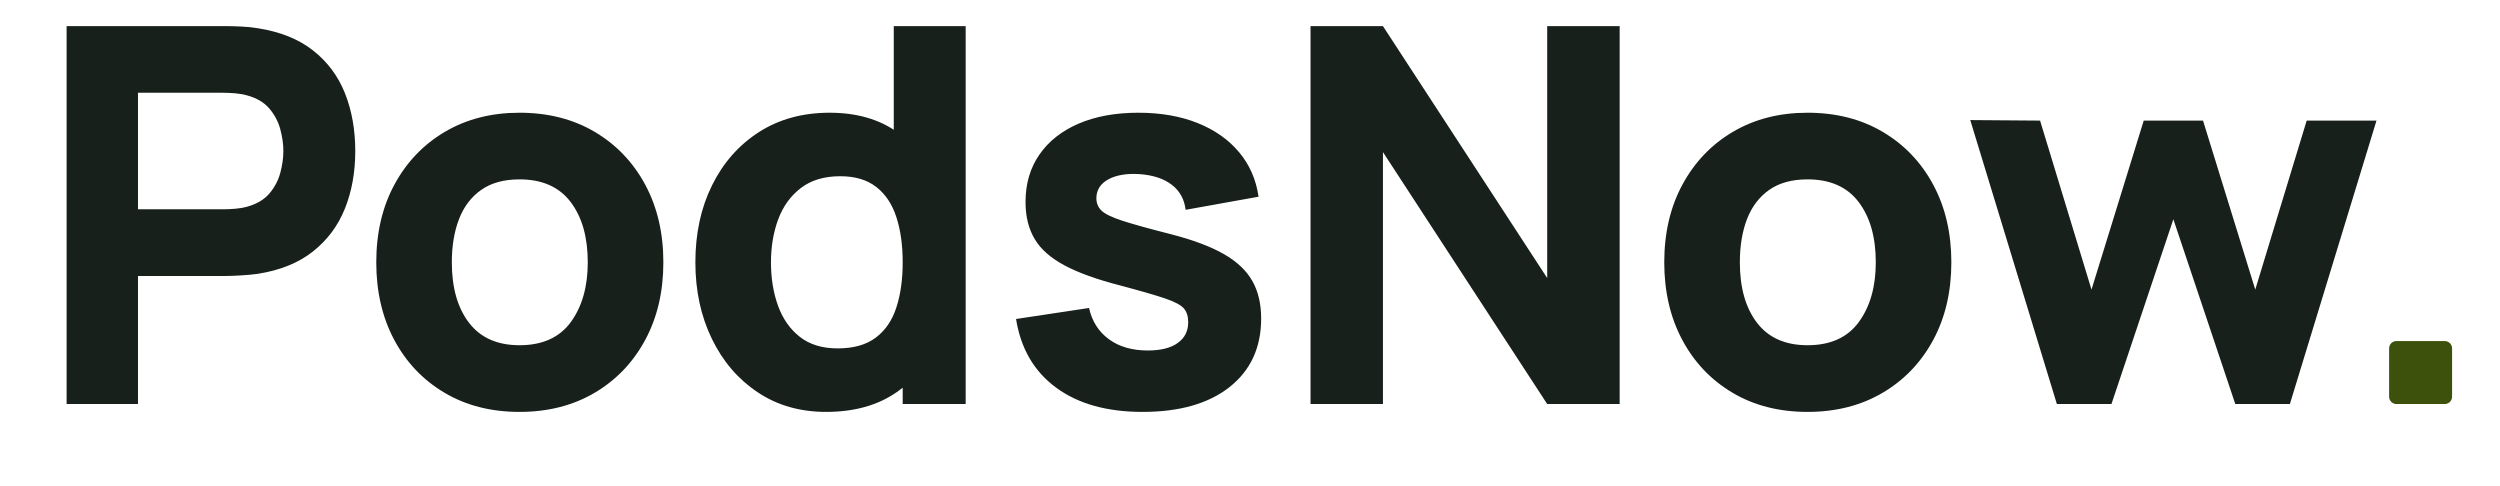
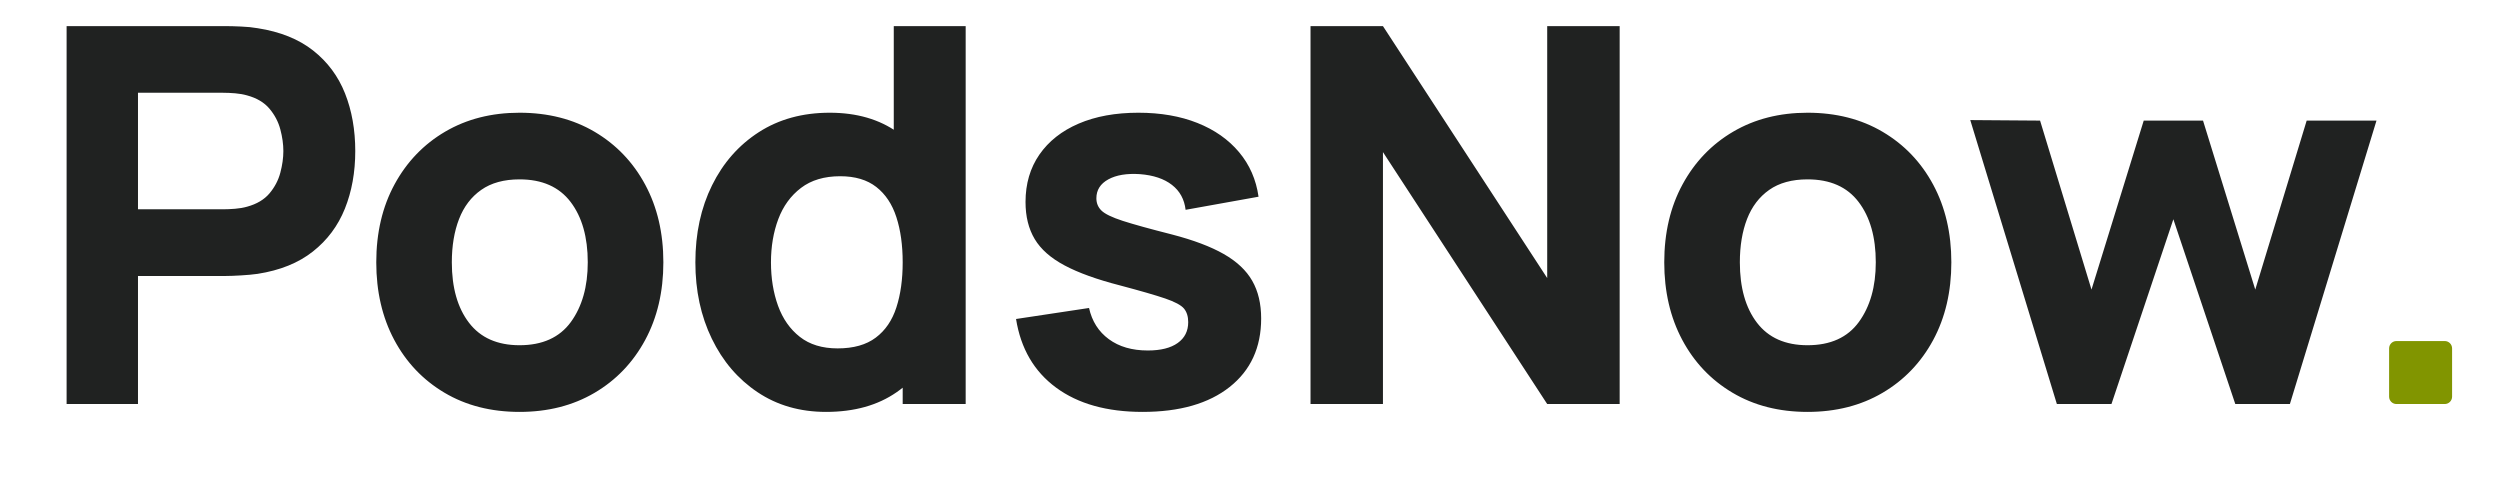
<svg xmlns="http://www.w3.org/2000/svg" width="670" height="130" viewBox="0 0 670 130" role="img" aria-label="PodsNow.">
-   <path fill="#18201C" d="M17.85 108.28L17.85 7L60.61 7Q62.08 7 64.58 7.11Q67.08 7.21 69.05 7.56Q78.12 8.97 83.92 13.54Q89.72 18.11 92.47 25.04Q95.21 31.97 95.21 40.48Q95.21 48.99 92.43 55.92Q89.65 62.84 83.85 67.41Q78.05 71.99 69.05 73.39Q67.08 73.67 64.55 73.81Q62.01 73.96 60.61 73.96L36.98 73.96L36.98 108.28ZM36.98 56.09L59.76 56.09Q61.24 56.09 63 55.95Q64.76 55.81 66.23 55.39Q70.1 54.33 72.21 51.84Q74.32 49.34 75.13 46.28Q75.94 43.22 75.94 40.48Q75.94 37.73 75.13 34.68Q74.32 31.62 72.21 29.12Q70.1 26.62 66.23 25.57Q64.76 25.15 63 25Q61.24 24.86 59.76 24.86L36.98 24.86ZM139.24 110.39Q127.77 110.39 119.12 105.25Q110.47 100.12 105.65 91.08Q100.84 82.04 100.84 70.3Q100.84 58.41 105.76 49.37Q110.68 40.34 119.33 35.27Q127.98 30.21 139.24 30.21Q150.7 30.21 159.39 35.34Q168.07 40.48 172.93 49.52Q177.78 58.55 177.78 70.3Q177.78 82.11 172.89 91.15Q168 100.19 159.32 105.29Q150.63 110.39 139.24 110.39ZM139.24 92.52Q148.45 92.52 152.99 86.3Q157.52 80.07 157.52 70.3Q157.52 60.17 152.92 54.12Q148.31 48.07 139.24 48.07Q132.98 48.07 128.97 50.89Q124.96 53.7 123.03 58.69Q121.09 63.69 121.09 70.3Q121.09 80.5 125.7 86.51Q130.31 92.52 139.24 92.52ZM221.38 110.39Q210.91 110.39 203.03 105.11Q195.15 99.84 190.76 90.76Q186.36 81.69 186.36 70.3Q186.36 58.69 190.83 49.66Q195.29 40.62 203.38 35.41Q211.47 30.21 222.37 30.21Q233.2 30.21 240.58 35.48Q247.97 40.76 251.77 49.83Q255.57 58.9 255.57 70.3Q255.57 81.69 251.73 90.76Q247.9 99.84 240.3 105.11Q232.71 110.39 221.38 110.39ZM224.48 93.37Q230.88 93.37 234.71 90.48Q238.55 87.6 240.23 82.39Q241.92 77.19 241.92 70.3Q241.92 63.41 240.23 58.2Q238.55 53 234.85 50.11Q231.16 47.23 225.18 47.23Q218.78 47.23 214.67 50.36Q210.55 53.49 208.58 58.73Q206.62 63.97 206.62 70.3Q206.62 76.7 208.51 81.94Q210.41 87.18 214.35 90.27Q218.29 93.37 224.48 93.37ZM241.92 108.28L241.92 56.23L239.53 56.23L239.53 7L258.8 7L258.8 108.28ZM306.2 110.39Q291.86 110.39 283.03 103.88Q274.2 97.38 272.3 85.49L291.86 82.54Q293.05 87.88 297.17 90.9Q301.28 93.93 307.61 93.93Q312.81 93.93 315.63 91.92Q318.44 89.92 318.44 86.33Q318.44 84.08 317.32 82.71Q316.19 81.34 312.29 80Q308.38 78.67 300.16 76.49Q290.87 74.1 285.32 71.14Q279.76 68.19 277.3 64.07Q274.84 59.96 274.84 54.12Q274.84 46.81 278.56 41.43Q282.29 36.05 289.08 33.13Q295.87 30.21 305.08 30.21Q314.01 30.21 320.9 32.95Q327.8 35.7 332.05 40.76Q336.31 45.82 337.29 52.72L317.74 56.23Q317.25 52.01 314.08 49.55Q310.92 47.09 305.5 46.67Q300.23 46.32 297.03 48.07Q293.83 49.83 293.83 53.14Q293.83 55.11 295.2 56.44Q296.57 57.78 300.89 59.19Q305.22 60.59 314.08 62.84Q322.73 65.09 327.97 68.08Q333.21 71.07 335.6 75.26Q337.99 79.44 337.99 85.35Q337.99 97.02 329.55 103.71Q321.11 110.39 306.2 110.39ZM351.22 108.28L351.22 7L370.63 7L414.65 74.52L414.65 7L434.07 7L434.07 108.28L414.65 108.28L370.63 40.76L370.63 108.28ZM484.42 110.39Q472.96 110.39 464.31 105.25Q455.66 100.12 450.84 91.08Q446.02 82.04 446.02 70.3Q446.02 58.41 450.95 49.37Q455.87 40.34 464.52 35.27Q473.17 30.21 484.42 30.21Q495.89 30.21 504.57 35.34Q513.26 40.48 518.11 49.52Q522.96 58.55 522.96 70.3Q522.96 82.11 518.08 91.15Q513.19 100.19 504.5 105.29Q495.82 110.39 484.42 110.39ZM484.42 92.52Q493.64 92.52 498.17 86.3Q502.71 80.07 502.71 70.3Q502.71 60.17 498.1 54.12Q493.5 48.07 484.42 48.07Q478.16 48.07 474.15 50.89Q470.15 53.7 468.21 58.69Q466.28 63.69 466.28 70.3Q466.28 80.5 470.88 86.51Q475.49 92.52 484.42 92.52ZM551.24 108.28L528.03 32.18L546.74 32.32L560.52 77.61L574.52 32.32L590.41 32.32L604.41 77.61L618.19 32.32L636.9 32.32L613.69 108.28L599.06 108.28L582.46 58.76L565.87 108.28Z" />
-   <rect x="640.28" y="91.4" width="16.88" height="16.88" rx="1.97" fill="#3D500C" />
+   <path fill="#202221" d="M17.85 108.28L17.85 7L60.61 7Q62.08 7 64.58 7.11Q67.08 7.21 69.05 7.56Q78.12 8.97 83.92 13.54Q89.72 18.11 92.47 25.04Q95.21 31.97 95.21 40.48Q95.21 48.99 92.43 55.92Q89.65 62.84 83.85 67.41Q78.05 71.99 69.05 73.39Q67.08 73.67 64.55 73.81Q62.01 73.96 60.61 73.96L36.98 73.96L36.98 108.28ZM36.98 56.09L59.76 56.09Q61.24 56.09 63 55.95Q64.76 55.81 66.23 55.39Q70.1 54.33 72.21 51.84Q74.32 49.34 75.13 46.28Q75.94 43.22 75.94 40.48Q75.94 37.73 75.13 34.68Q74.32 31.62 72.21 29.12Q70.1 26.62 66.23 25.57Q64.76 25.15 63 25Q61.24 24.86 59.76 24.86L36.98 24.86ZM139.24 110.39Q127.77 110.39 119.12 105.25Q110.47 100.12 105.65 91.08Q100.84 82.04 100.84 70.3Q100.84 58.41 105.76 49.37Q110.68 40.34 119.33 35.27Q127.98 30.21 139.24 30.21Q150.7 30.21 159.39 35.34Q168.07 40.48 172.93 49.52Q177.78 58.55 177.78 70.3Q177.78 82.11 172.89 91.15Q168 100.19 159.32 105.29Q150.63 110.39 139.24 110.39ZM139.24 92.52Q148.45 92.52 152.99 86.3Q157.52 80.07 157.52 70.3Q157.52 60.17 152.92 54.12Q148.31 48.07 139.24 48.07Q132.98 48.07 128.97 50.89Q124.96 53.7 123.03 58.69Q121.09 63.69 121.09 70.3Q121.09 80.5 125.7 86.51Q130.31 92.52 139.24 92.52ZM221.38 110.39Q210.91 110.39 203.03 105.11Q195.15 99.84 190.76 90.76Q186.36 81.69 186.36 70.3Q186.36 58.69 190.83 49.66Q195.29 40.62 203.38 35.41Q211.47 30.21 222.37 30.21Q233.2 30.21 240.58 35.48Q247.97 40.76 251.77 49.83Q255.57 58.9 255.57 70.3Q255.57 81.69 251.73 90.76Q247.9 99.84 240.3 105.11Q232.71 110.39 221.38 110.39ZM224.48 93.37Q230.88 93.37 234.71 90.48Q238.55 87.6 240.23 82.39Q241.92 77.19 241.92 70.3Q241.92 63.41 240.23 58.2Q238.55 53 234.85 50.11Q231.16 47.23 225.18 47.23Q218.78 47.23 214.67 50.36Q210.55 53.49 208.58 58.73Q206.62 63.97 206.62 70.3Q206.62 76.7 208.51 81.94Q210.41 87.18 214.35 90.27Q218.29 93.37 224.48 93.37ZM241.92 108.28L241.92 56.23L239.53 56.23L239.53 7L258.8 7L258.8 108.28ZM306.2 110.39Q291.86 110.39 283.03 103.88Q274.2 97.38 272.3 85.49L291.86 82.54Q293.05 87.88 297.17 90.9Q301.28 93.93 307.61 93.93Q312.81 93.93 315.63 91.92Q318.44 89.92 318.44 86.33Q318.44 84.08 317.32 82.71Q316.19 81.34 312.29 80Q308.38 78.67 300.16 76.49Q290.87 74.1 285.32 71.14Q279.76 68.19 277.3 64.07Q274.84 59.96 274.84 54.12Q274.84 46.81 278.56 41.43Q282.29 36.05 289.08 33.13Q295.87 30.21 305.08 30.21Q314.01 30.21 320.9 32.95Q327.8 35.7 332.05 40.76Q336.31 45.82 337.29 52.72L317.74 56.23Q317.25 52.01 314.08 49.55Q310.92 47.09 305.5 46.67Q300.23 46.32 297.03 48.07Q293.83 49.83 293.83 53.14Q293.83 55.11 295.2 56.44Q296.57 57.78 300.89 59.19Q305.22 60.59 314.08 62.84Q322.73 65.09 327.97 68.08Q333.21 71.07 335.6 75.26Q337.99 79.44 337.99 85.35Q337.99 97.02 329.55 103.71Q321.11 110.39 306.2 110.39ZM351.22 108.28L351.22 7L370.63 7L414.65 74.52L414.65 7L434.07 7L434.07 108.28L414.65 108.28L370.63 40.76L370.63 108.28ZM484.42 110.39Q472.96 110.39 464.31 105.25Q455.66 100.12 450.84 91.08Q446.02 82.04 446.02 70.3Q446.02 58.41 450.95 49.37Q455.87 40.34 464.52 35.27Q473.17 30.21 484.42 30.21Q495.89 30.21 504.57 35.34Q513.26 40.48 518.11 49.52Q522.96 58.55 522.96 70.3Q522.96 82.11 518.08 91.15Q513.19 100.19 504.5 105.29Q495.82 110.39 484.42 110.39ZM484.42 92.52Q493.64 92.52 498.17 86.3Q502.71 80.07 502.71 70.3Q502.71 60.17 498.1 54.12Q493.5 48.07 484.42 48.07Q478.16 48.07 474.15 50.89Q470.15 53.7 468.21 58.69Q466.28 63.69 466.28 70.3Q466.28 80.5 470.88 86.51Q475.49 92.52 484.42 92.52ZM551.24 108.28L528.03 32.18L546.74 32.32L560.52 77.61L574.52 32.32L590.41 32.32L604.41 77.61L618.19 32.32L636.9 32.32L613.69 108.28L599.06 108.28L582.46 58.76L565.87 108.28Z" />
+   <rect x="640.28" y="91.4" width="16.88" height="16.88" rx="1.97" fill="#819500" />
</svg>
